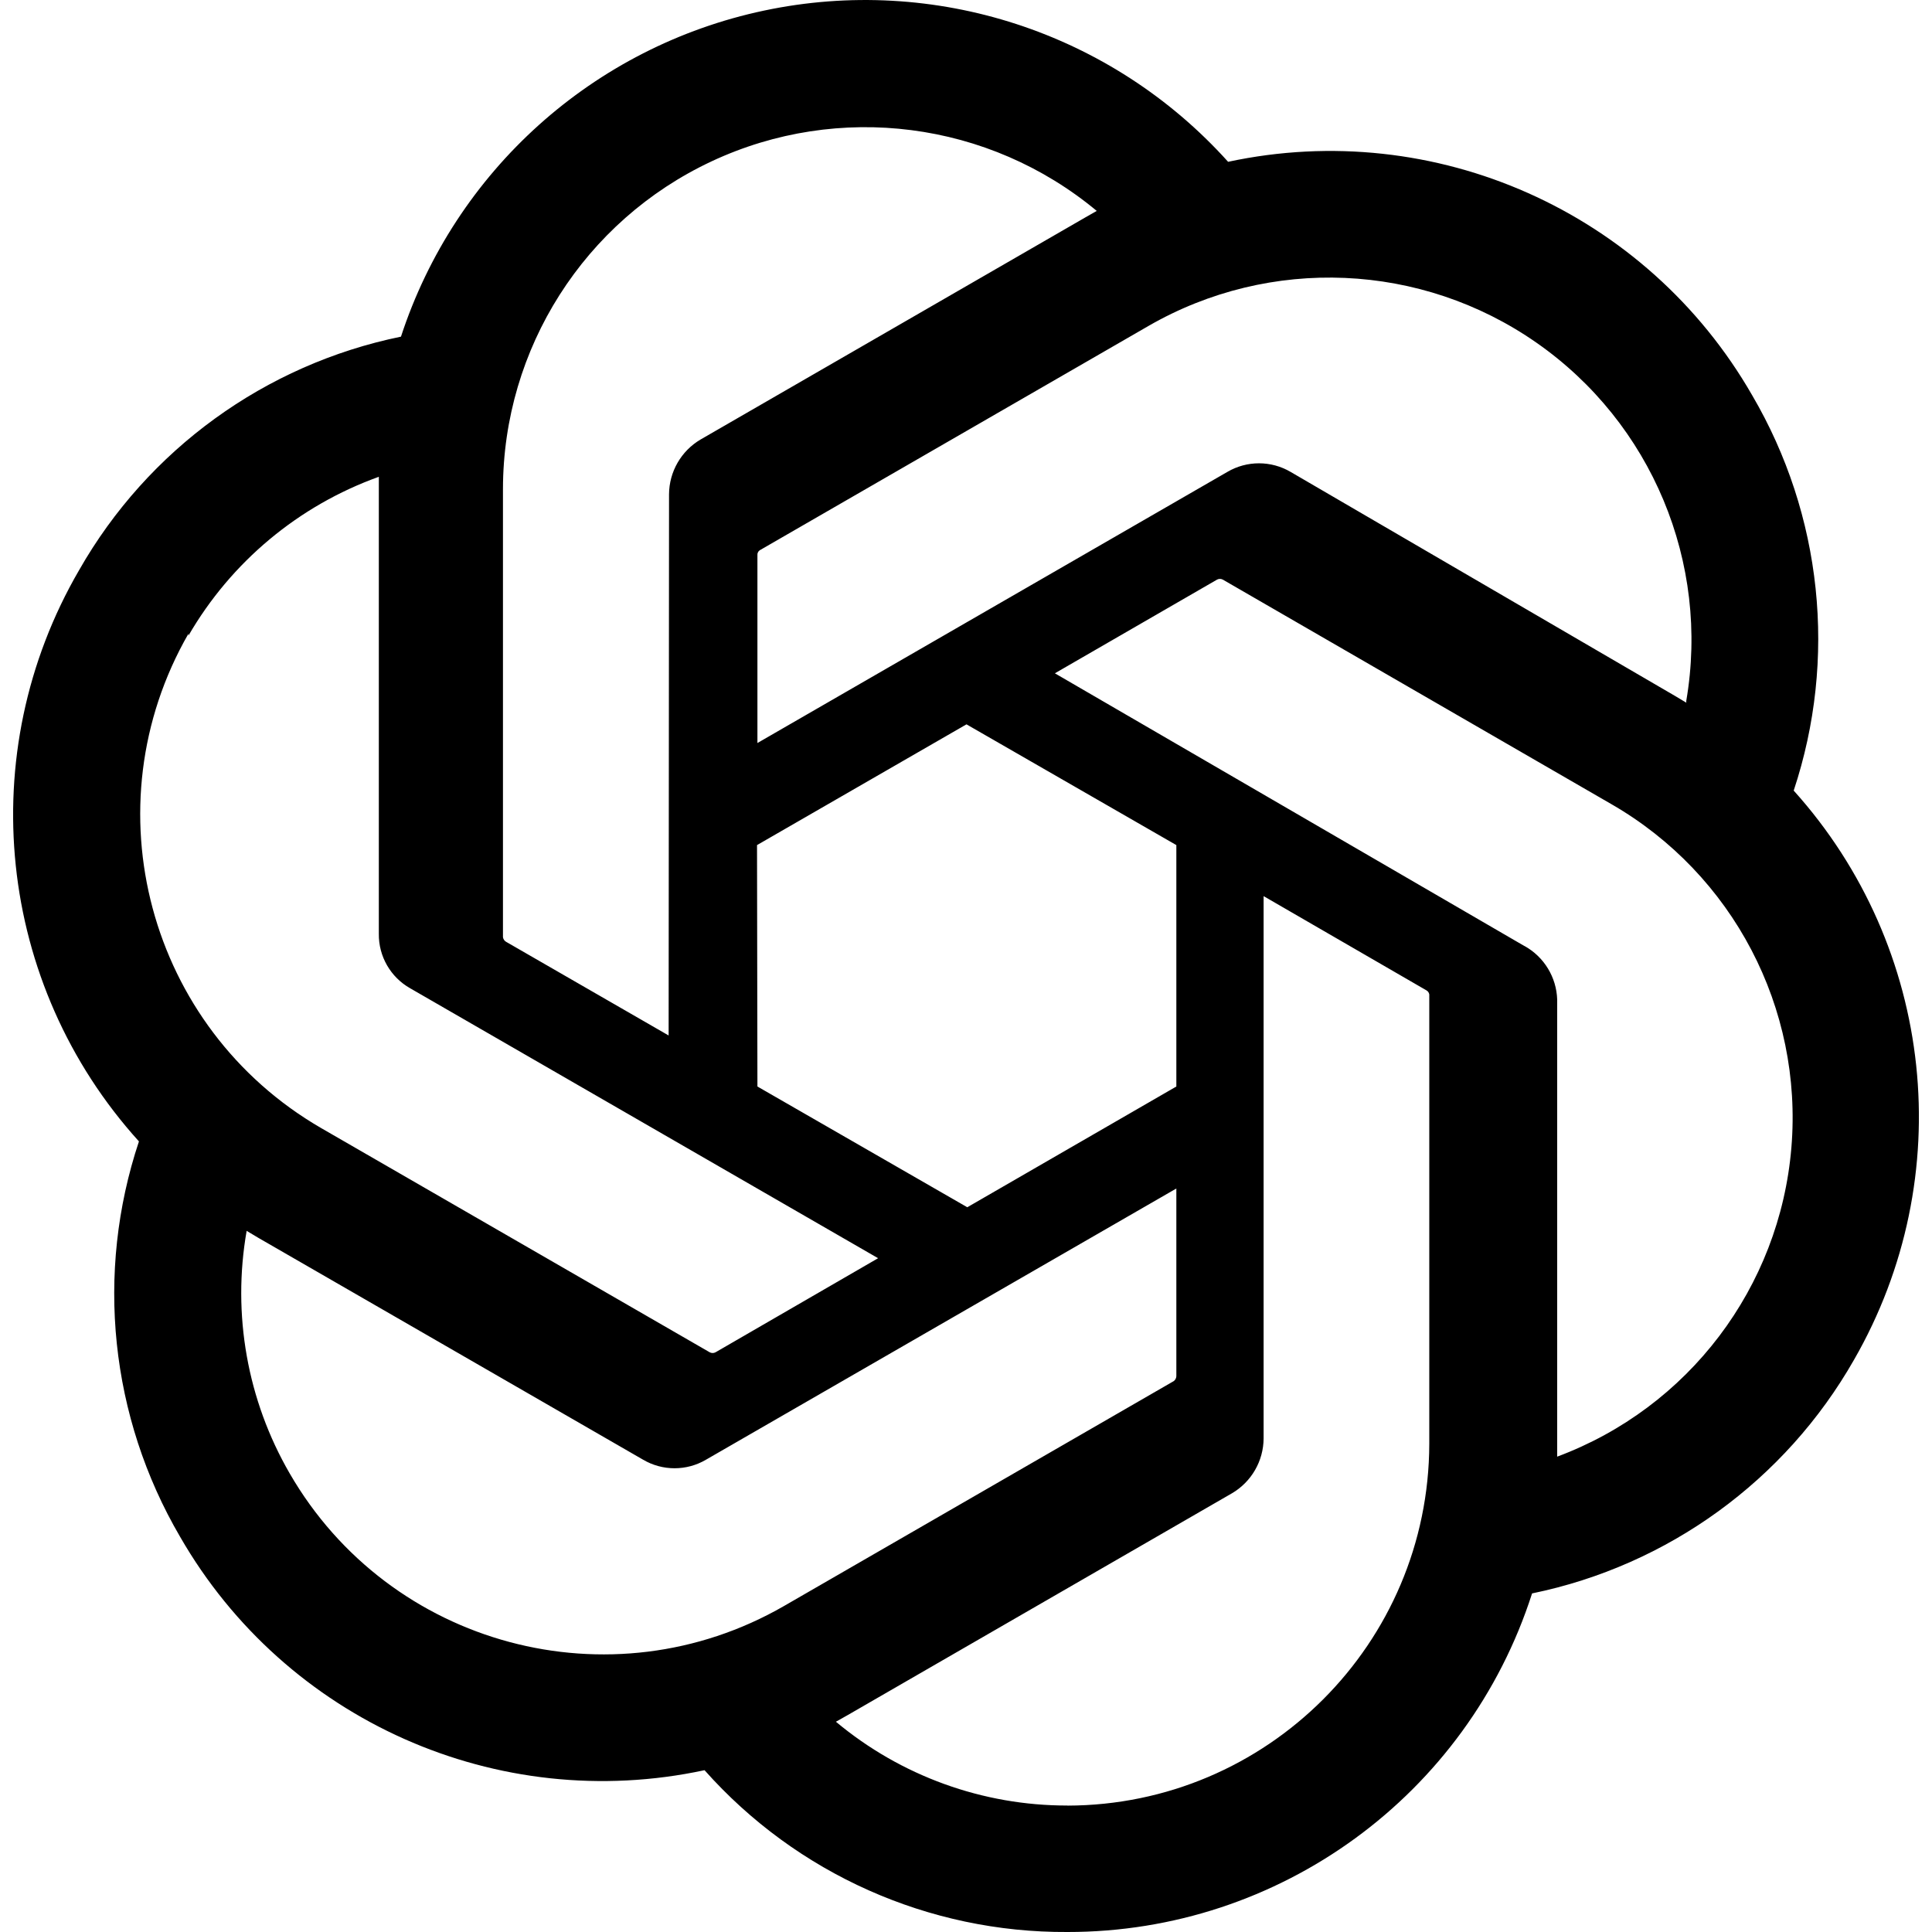
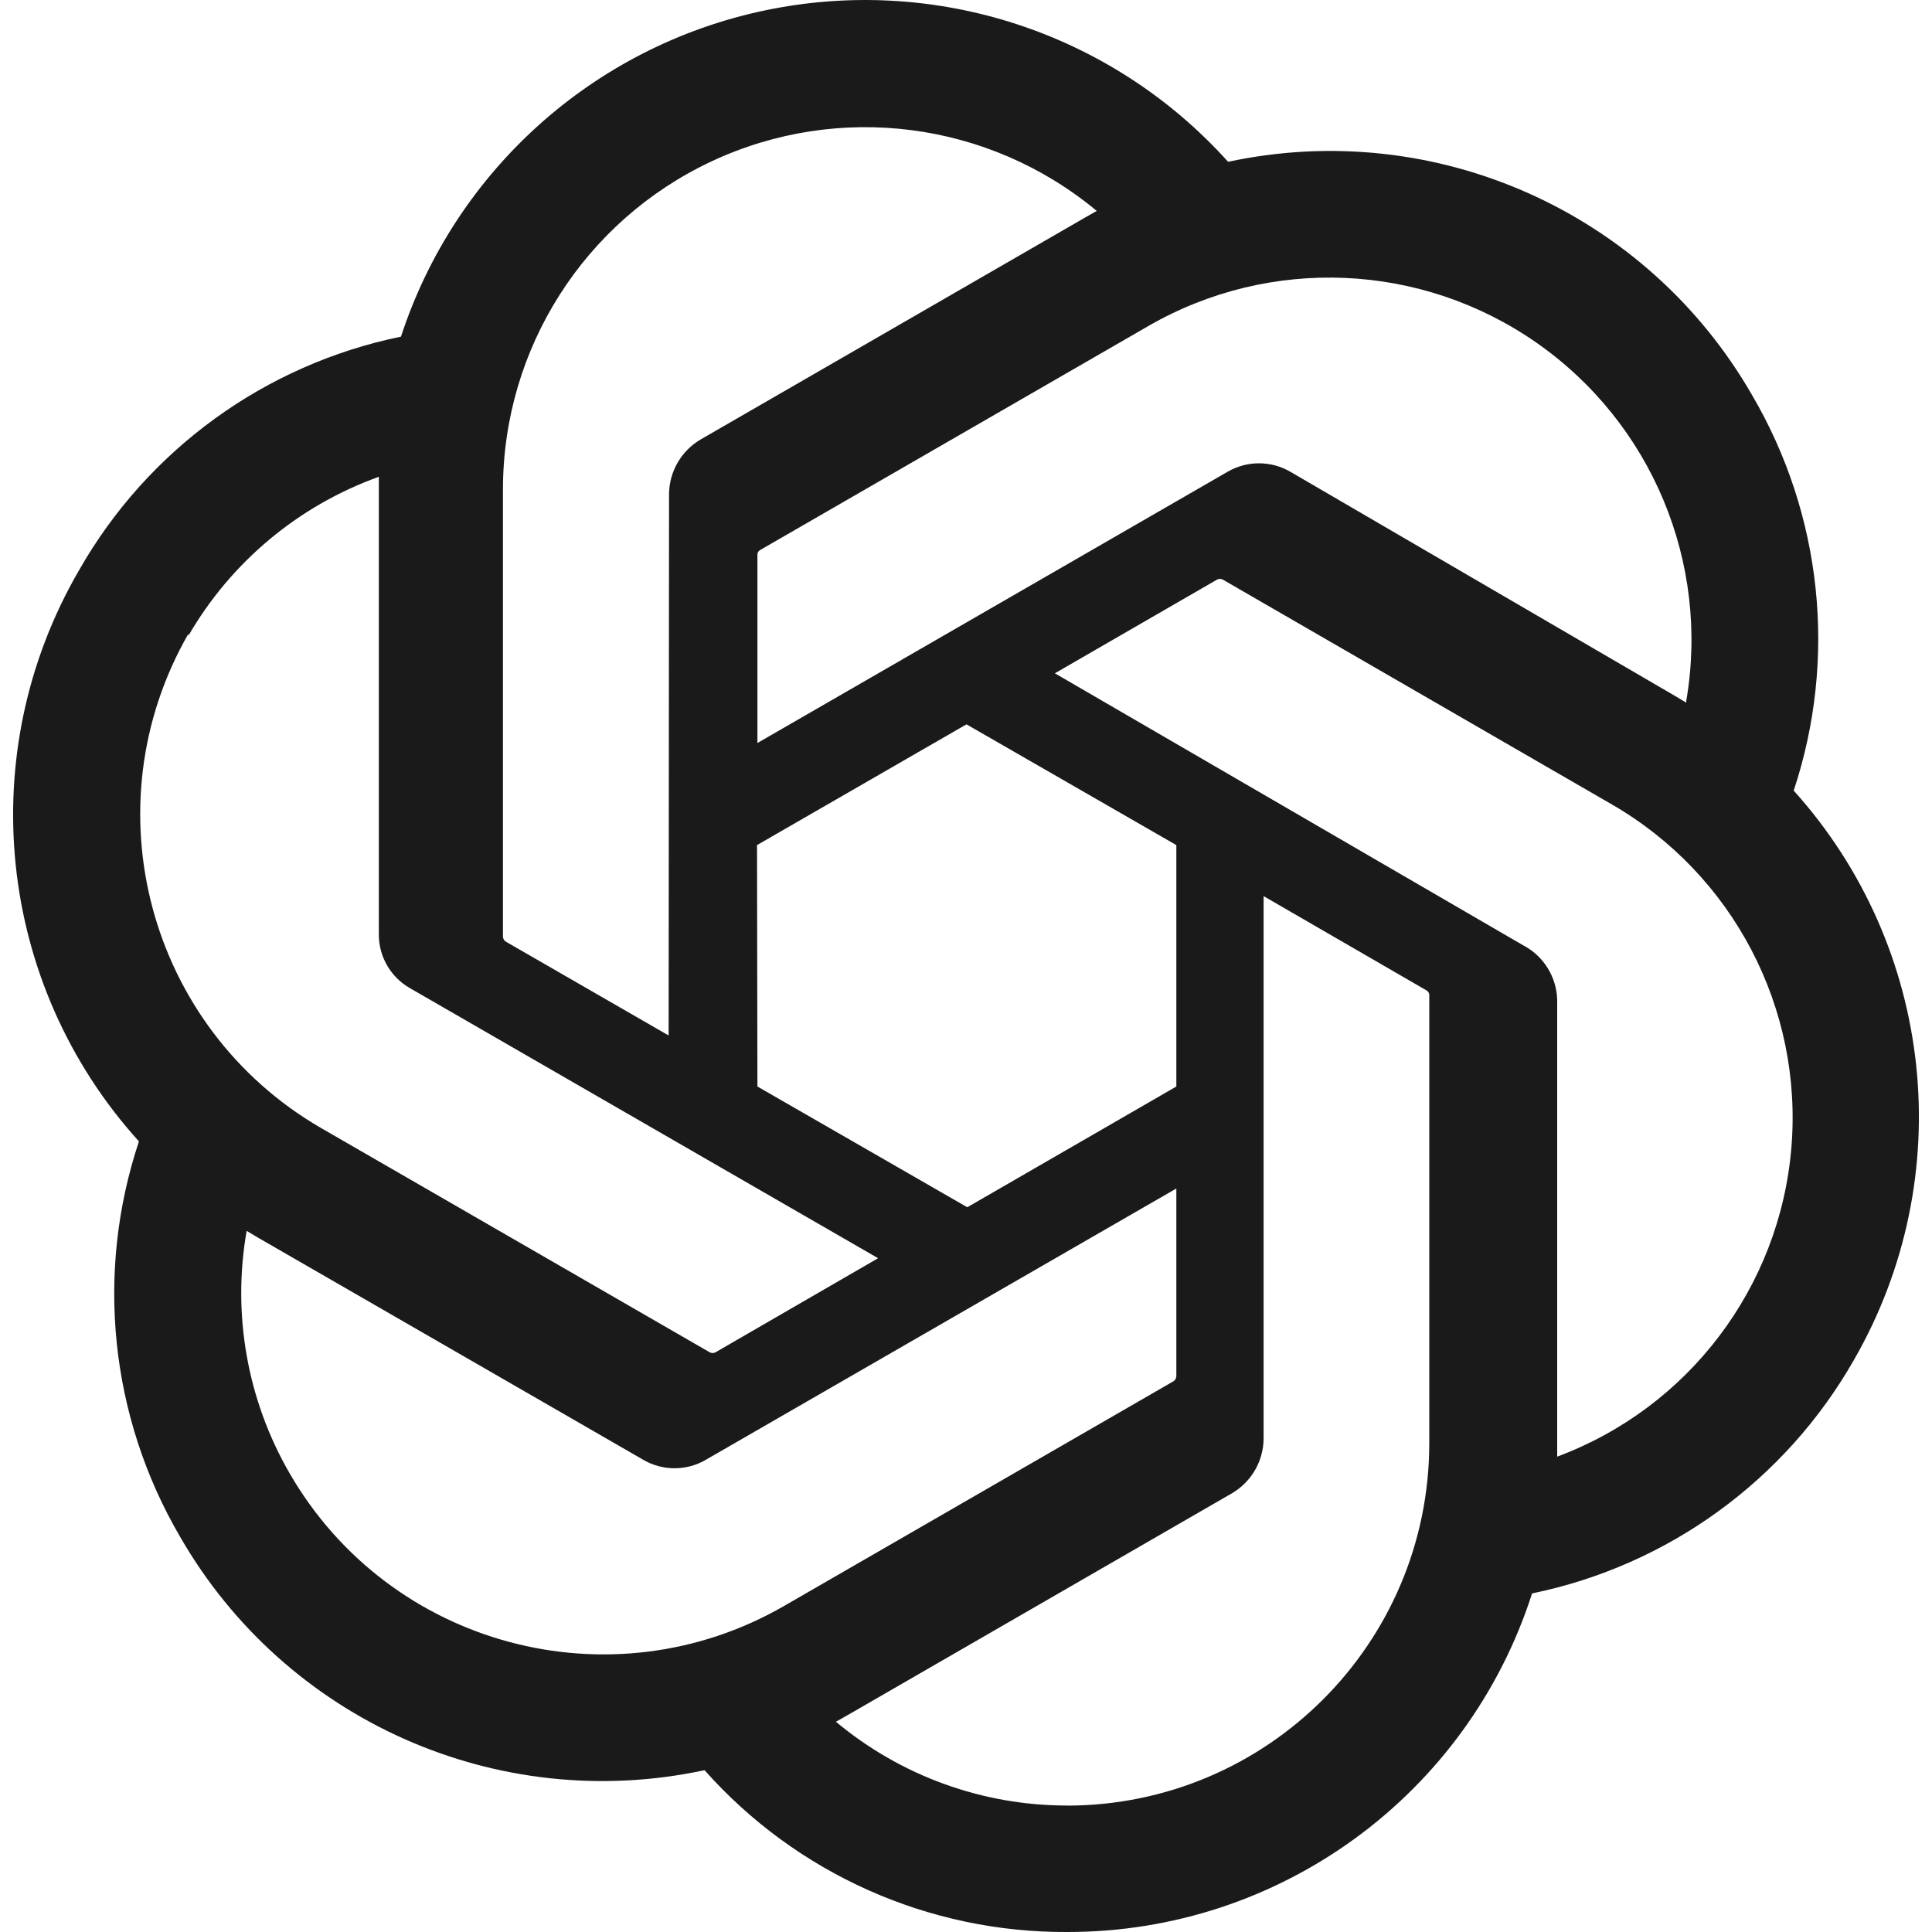
- <svg xmlns="http://www.w3.org/2000/svg" role="img" viewBox="0 0 24 24">
+ <svg xmlns="http://www.w3.org/2000/svg" fill="#1A1A1A" role="img" viewBox="0 0 24 24">
  <path d="M22.282 9.821a5.985 5.985 0 0 0-.516-4.911 6.046 6.046 0 0 0-6.51-2.9A6.065 6.065 0 0 0 4.981 4.182a5.985 5.985 0 0 0-3.998 2.9 6.046 6.046 0 0 0 .743 7.097 5.98 5.98 0 0 0 .511 4.911 6.051 6.051 0 0 0 6.515 2.9A5.985 5.985 0 0 0 13.26 24a6.056 6.056 0 0 0 5.772-4.206 5.989 5.989 0 0 0 3.998-2.9 6.056 6.056 0 0 0-.748-7.073zm-9.022 12.608a4.476 4.476 0 0 1-2.876-1.041l.142-.08 4.778-2.758a.795.795 0 0 0 .393-.681v-6.737l2.02 1.169a.071.071 0 0 1 .038.052v5.583a4.504 4.504 0 0 1-4.495 4.494zm-9.661-4.125a4.471 4.471 0 0 1-.535-3.014l.142.085 4.783 2.758a.771.771 0 0 0 .781 0l5.843-3.369v2.332a.08.08 0 0 1-.033.061L9.74 19.95a4.499 4.499 0 0 1-6.141-1.646zM2.341 7.896a4.485 4.485 0 0 1 2.365-1.973V11.6a.766.766 0 0 0 .388.676l5.814 3.354-2.02 1.169a.076.076 0 0 1-.071 0l-4.83-2.787A4.504 4.504 0 0 1 2.341 7.872zm16.596 3.856L13.104 8.364 15.119 7.2a.076.076 0 0 1 .071 0l4.83 2.791a4.494 4.494 0 0 1-.676 8.104v-5.677a.79.79 0 0 0-.407-.667zm2.011-3.023l-.142-.085-4.774-2.782a.776.776 0 0 0-.785 0L9.409 9.23V6.897a.066.066 0 0 1 .028-.061l4.83-2.787a4.499 4.499 0 0 1 6.68 4.66zM8.306 12.863l-2.02-1.164a.08.08 0 0 1-.038-.057V6.074a4.499 4.499 0 0 1 7.376-3.454l-.142.081L8.704 5.459a.795.795 0 0 0-.393.681zm1.098-2.365l2.602-1.5 2.607 1.5v2.999l-2.597 1.5-2.607-1.5Z" />
</svg>
